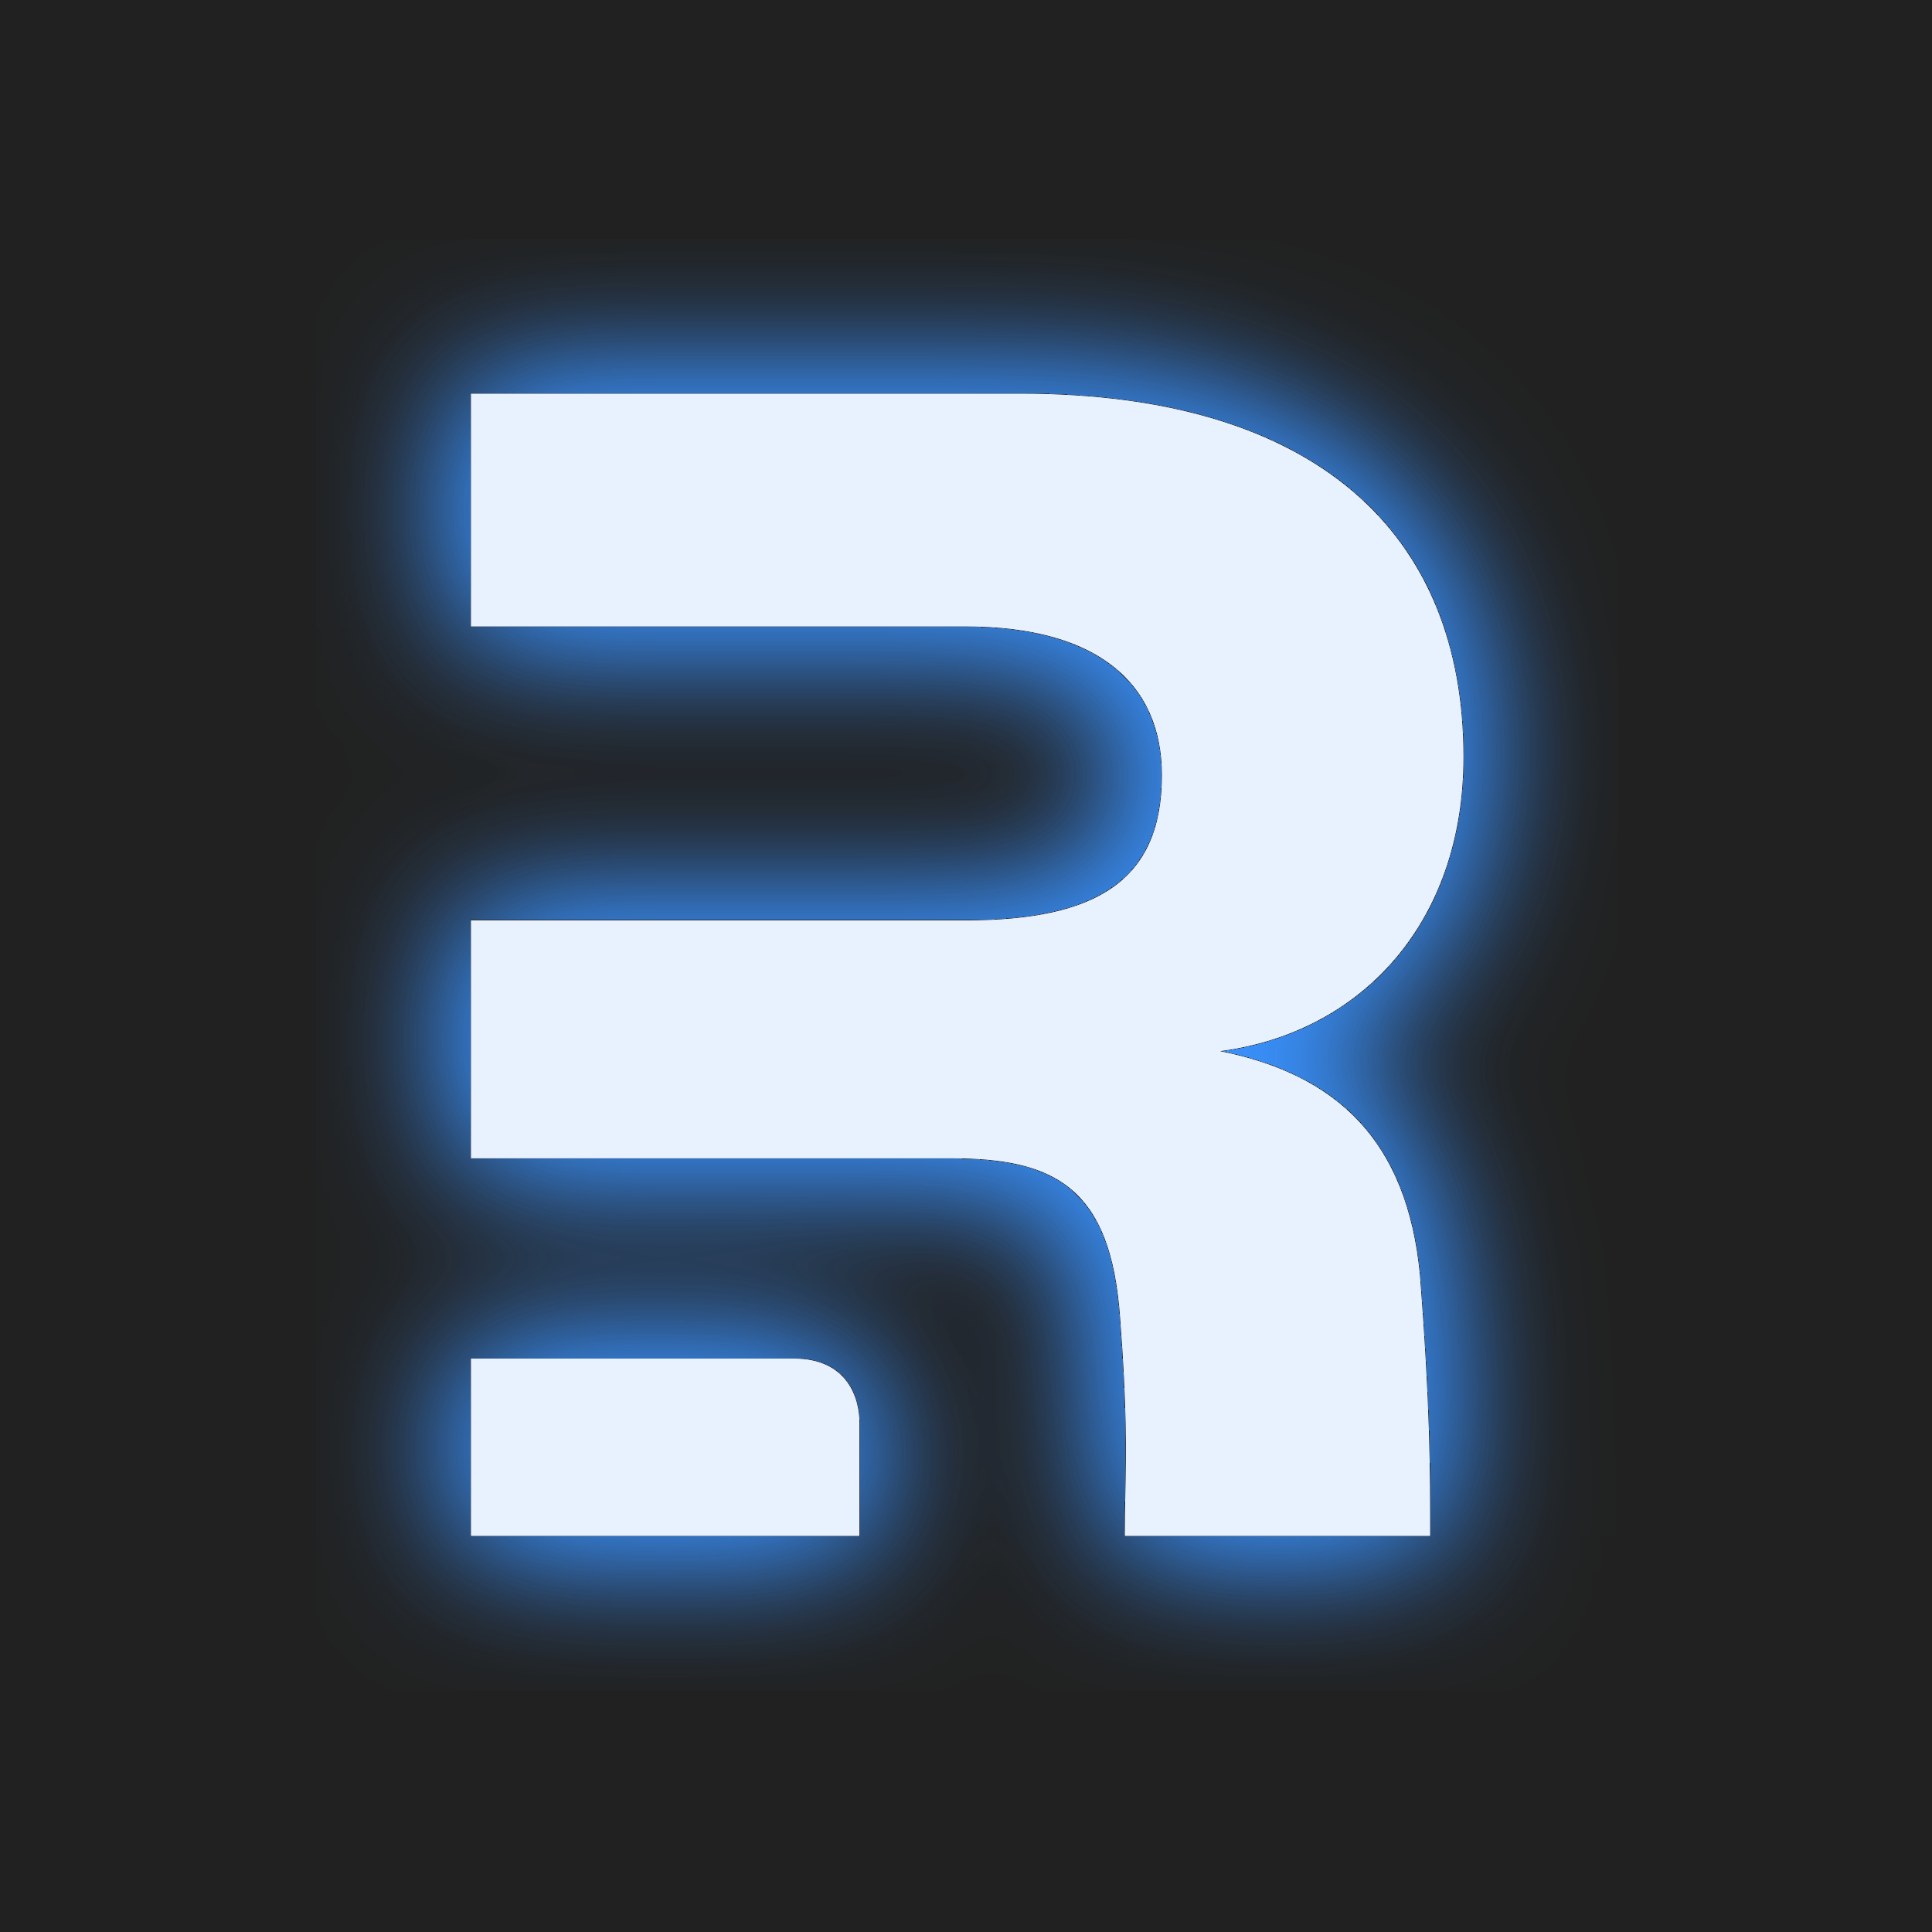
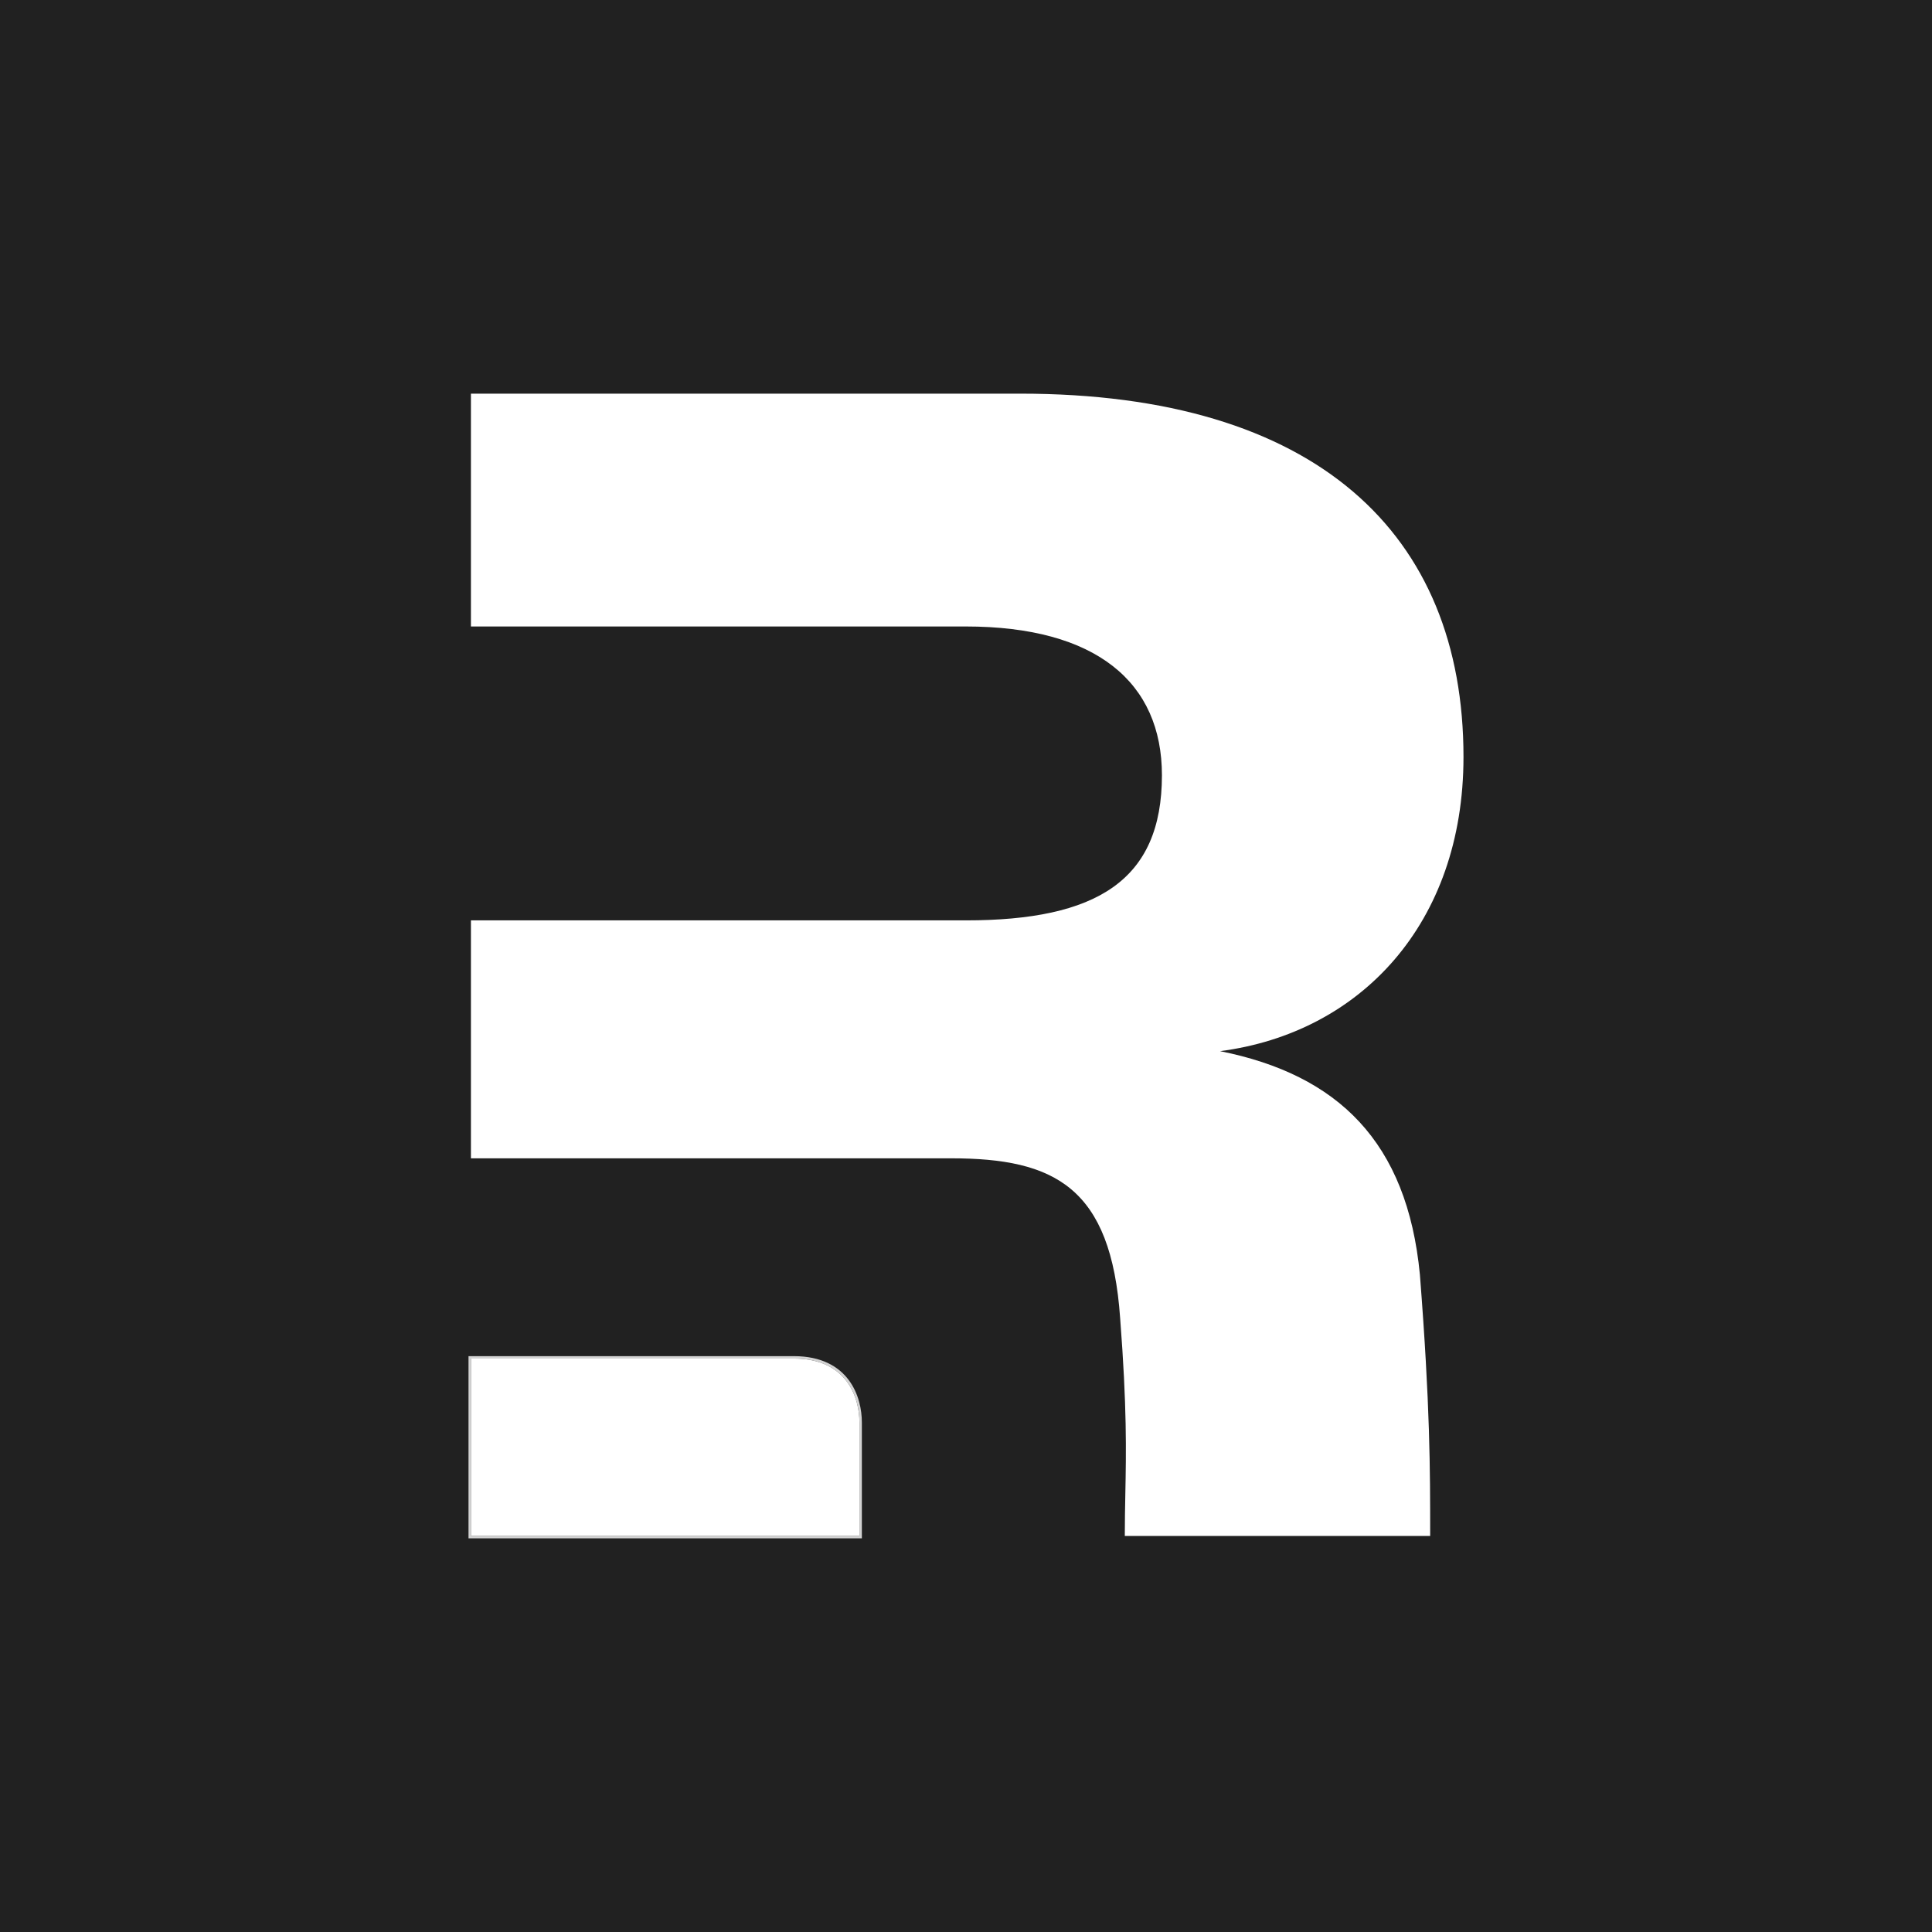
<svg xmlns="http://www.w3.org/2000/svg" width="800" height="800" viewBox="0 0 800 800" fill="none">
  <rect width="800" height="800" fill="#212121" />
-   <g filter="url(#filter0_dd_126_53)">
-     <path fill-rule="evenodd" clip-rule="evenodd" d="M587.947 527.768C592.201 582.418 592.201 608.036 592.201 636H465.756C465.756 629.909 465.865 624.337 465.975 618.687C466.317 601.123 466.674 582.807 463.828 545.819C460.067 491.667 436.748 479.634 393.871 479.634H355.883H195V381.109H399.889C454.049 381.109 481.13 364.633 481.13 321.011C481.13 282.654 454.049 259.41 399.889 259.41H195V163H422.456C545.069 163 606 220.912 606 313.42C606 382.613 563.123 427.739 505.201 435.26C554.096 445.037 582.681 472.865 587.947 527.768Z" fill="#E8F2FF" />
-     <path d="M195 636V562.553H328.697C351.029 562.553 355.878 579.116 355.878 588.994V636H195Z" fill="#E8F2FF" />
-   </g>
-   <defs>
-     <filter id="filter0_dd_126_53" x="131" y="99" width="539" height="601" filterUnits="userSpaceOnUse" color-interpolation-filters="sRGB">
-       <feFlood flood-opacity="0" result="BackgroundImageFix" />
-       <feColorMatrix in="SourceAlpha" type="matrix" values="0 0 0 0 0 0 0 0 0 0 0 0 0 0 0 0 0 0 127 0" result="hardAlpha" />
-       <feOffset />
-       <feGaussianBlur stdDeviation="28" />
-       <feComposite in2="hardAlpha" operator="out" />
-       <feColorMatrix type="matrix" values="0 0 0 0 0.224 0 0 0 0 0.573 0 0 0 0 1 0 0 0 1 0" />
-       <feBlend mode="normal" in2="BackgroundImageFix" result="effect1_dropShadow_126_53" />
-       <feColorMatrix in="SourceAlpha" type="matrix" values="0 0 0 0 0 0 0 0 0 0 0 0 0 0 0 0 0 0 127 0" result="hardAlpha" />
-       <feOffset />
-       <feGaussianBlur stdDeviation="32" />
-       <feComposite in2="hardAlpha" operator="out" />
-       <feColorMatrix type="matrix" values="0 0 0 0 0.224 0 0 0 0 0.573 0 0 0 0 1 0 0 0 0.9 0" />
-       <feBlend mode="normal" in2="effect1_dropShadow_126_53" result="effect2_dropShadow_126_53" />
-       <feBlend mode="normal" in="SourceGraphic" in2="effect2_dropShadow_126_53" result="shape" />
-     </filter>
-   </defs>
+   <path fill-rule="evenodd" clip-rule="evenodd" d="M587.947 527.768C592.201 582.418 592.201 608.036 592.201 636H465.756C465.756 629.909 465.865 624.337 465.975 618.687C466.317 601.123 466.674 582.807 463.828 545.819C460.067 491.667 436.748 479.634 393.871 479.634H355.883H195V381.109H399.889C454.049 381.109 481.13 364.633 481.13 321.011C481.13 282.654 454.049 259.41 399.889 259.41H195V163H422.456C545.069 163 606 220.912 606 313.42C606 382.613 563.123 427.739 505.201 435.26C554.096 445.037 582.681 472.865 587.947 527.768Z" fill="white" />
+   <path d="M195 636V562.553H328.697C351.029 562.553 355.878 579.116 355.878 588.994V636H195Z" fill="white" />
+   <path d="M194.5 636V636.5H195H355.878H356.378V636V588.994C356.378 583.988 355.152 577.26 351.063 571.77C346.955 566.255 340.004 562.053 328.697 562.053H195H194.5V562.553V636Z" stroke="white" stroke-opacity="0.8" />
</svg>
